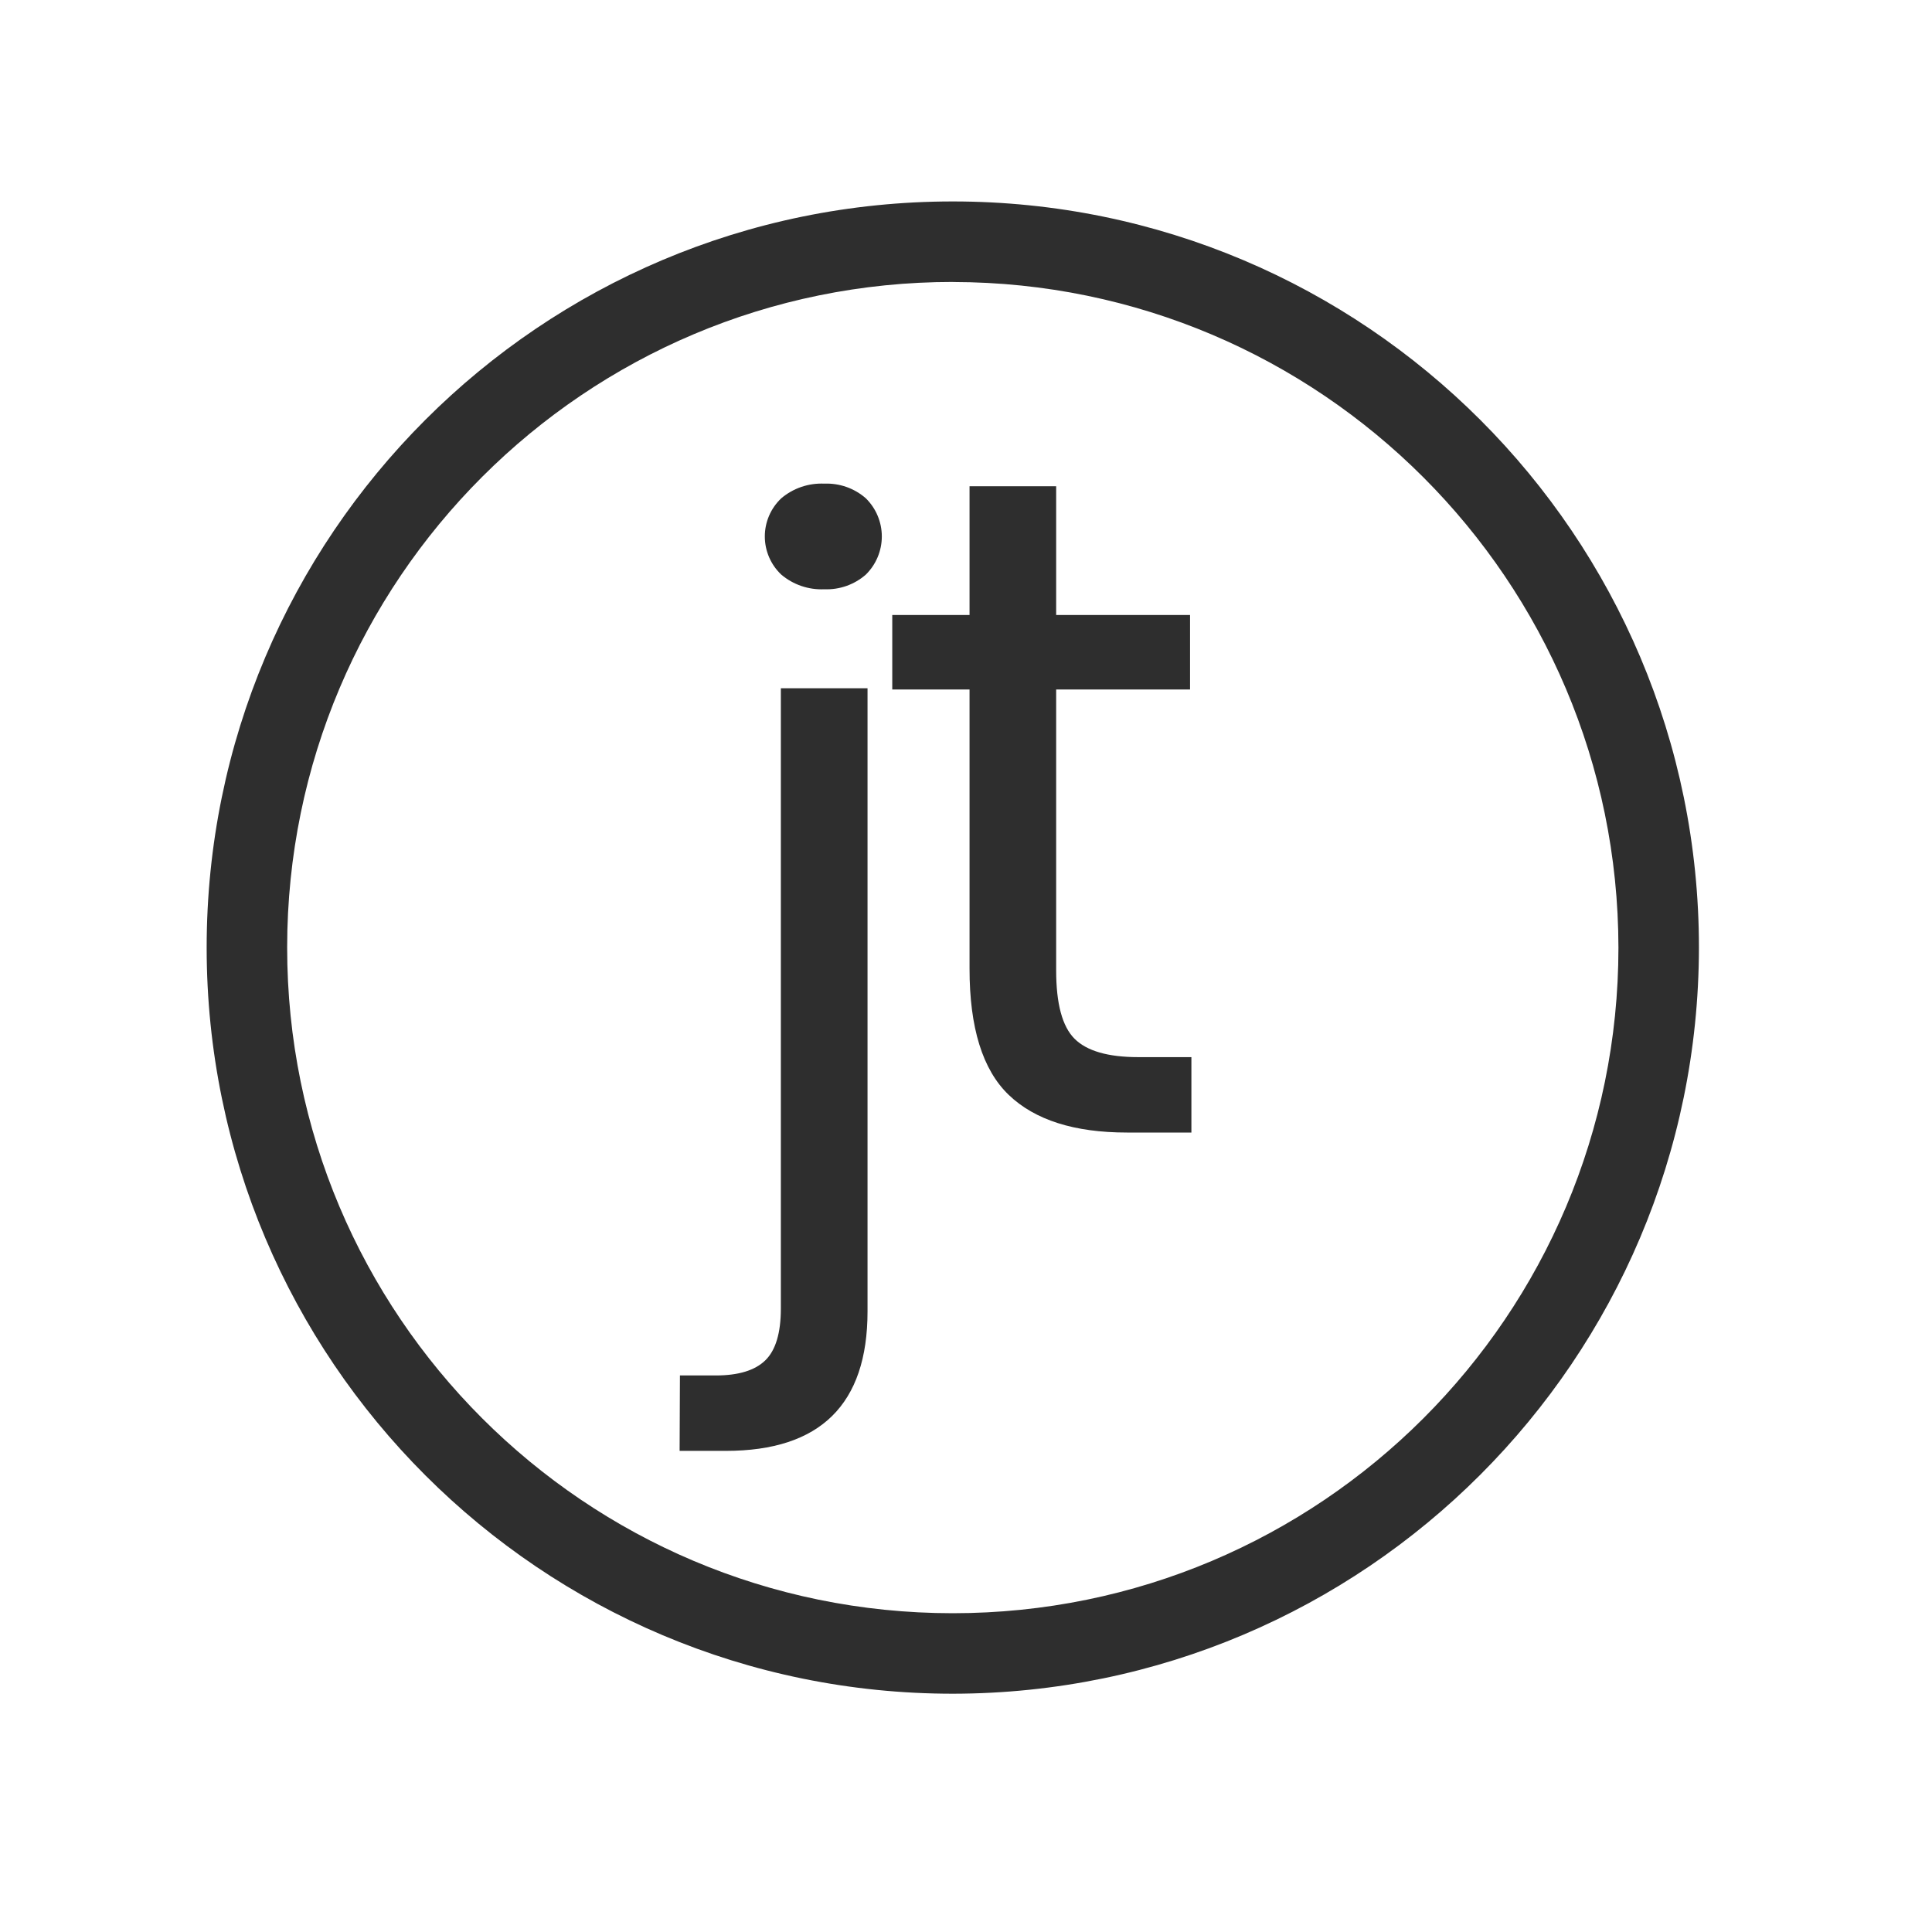
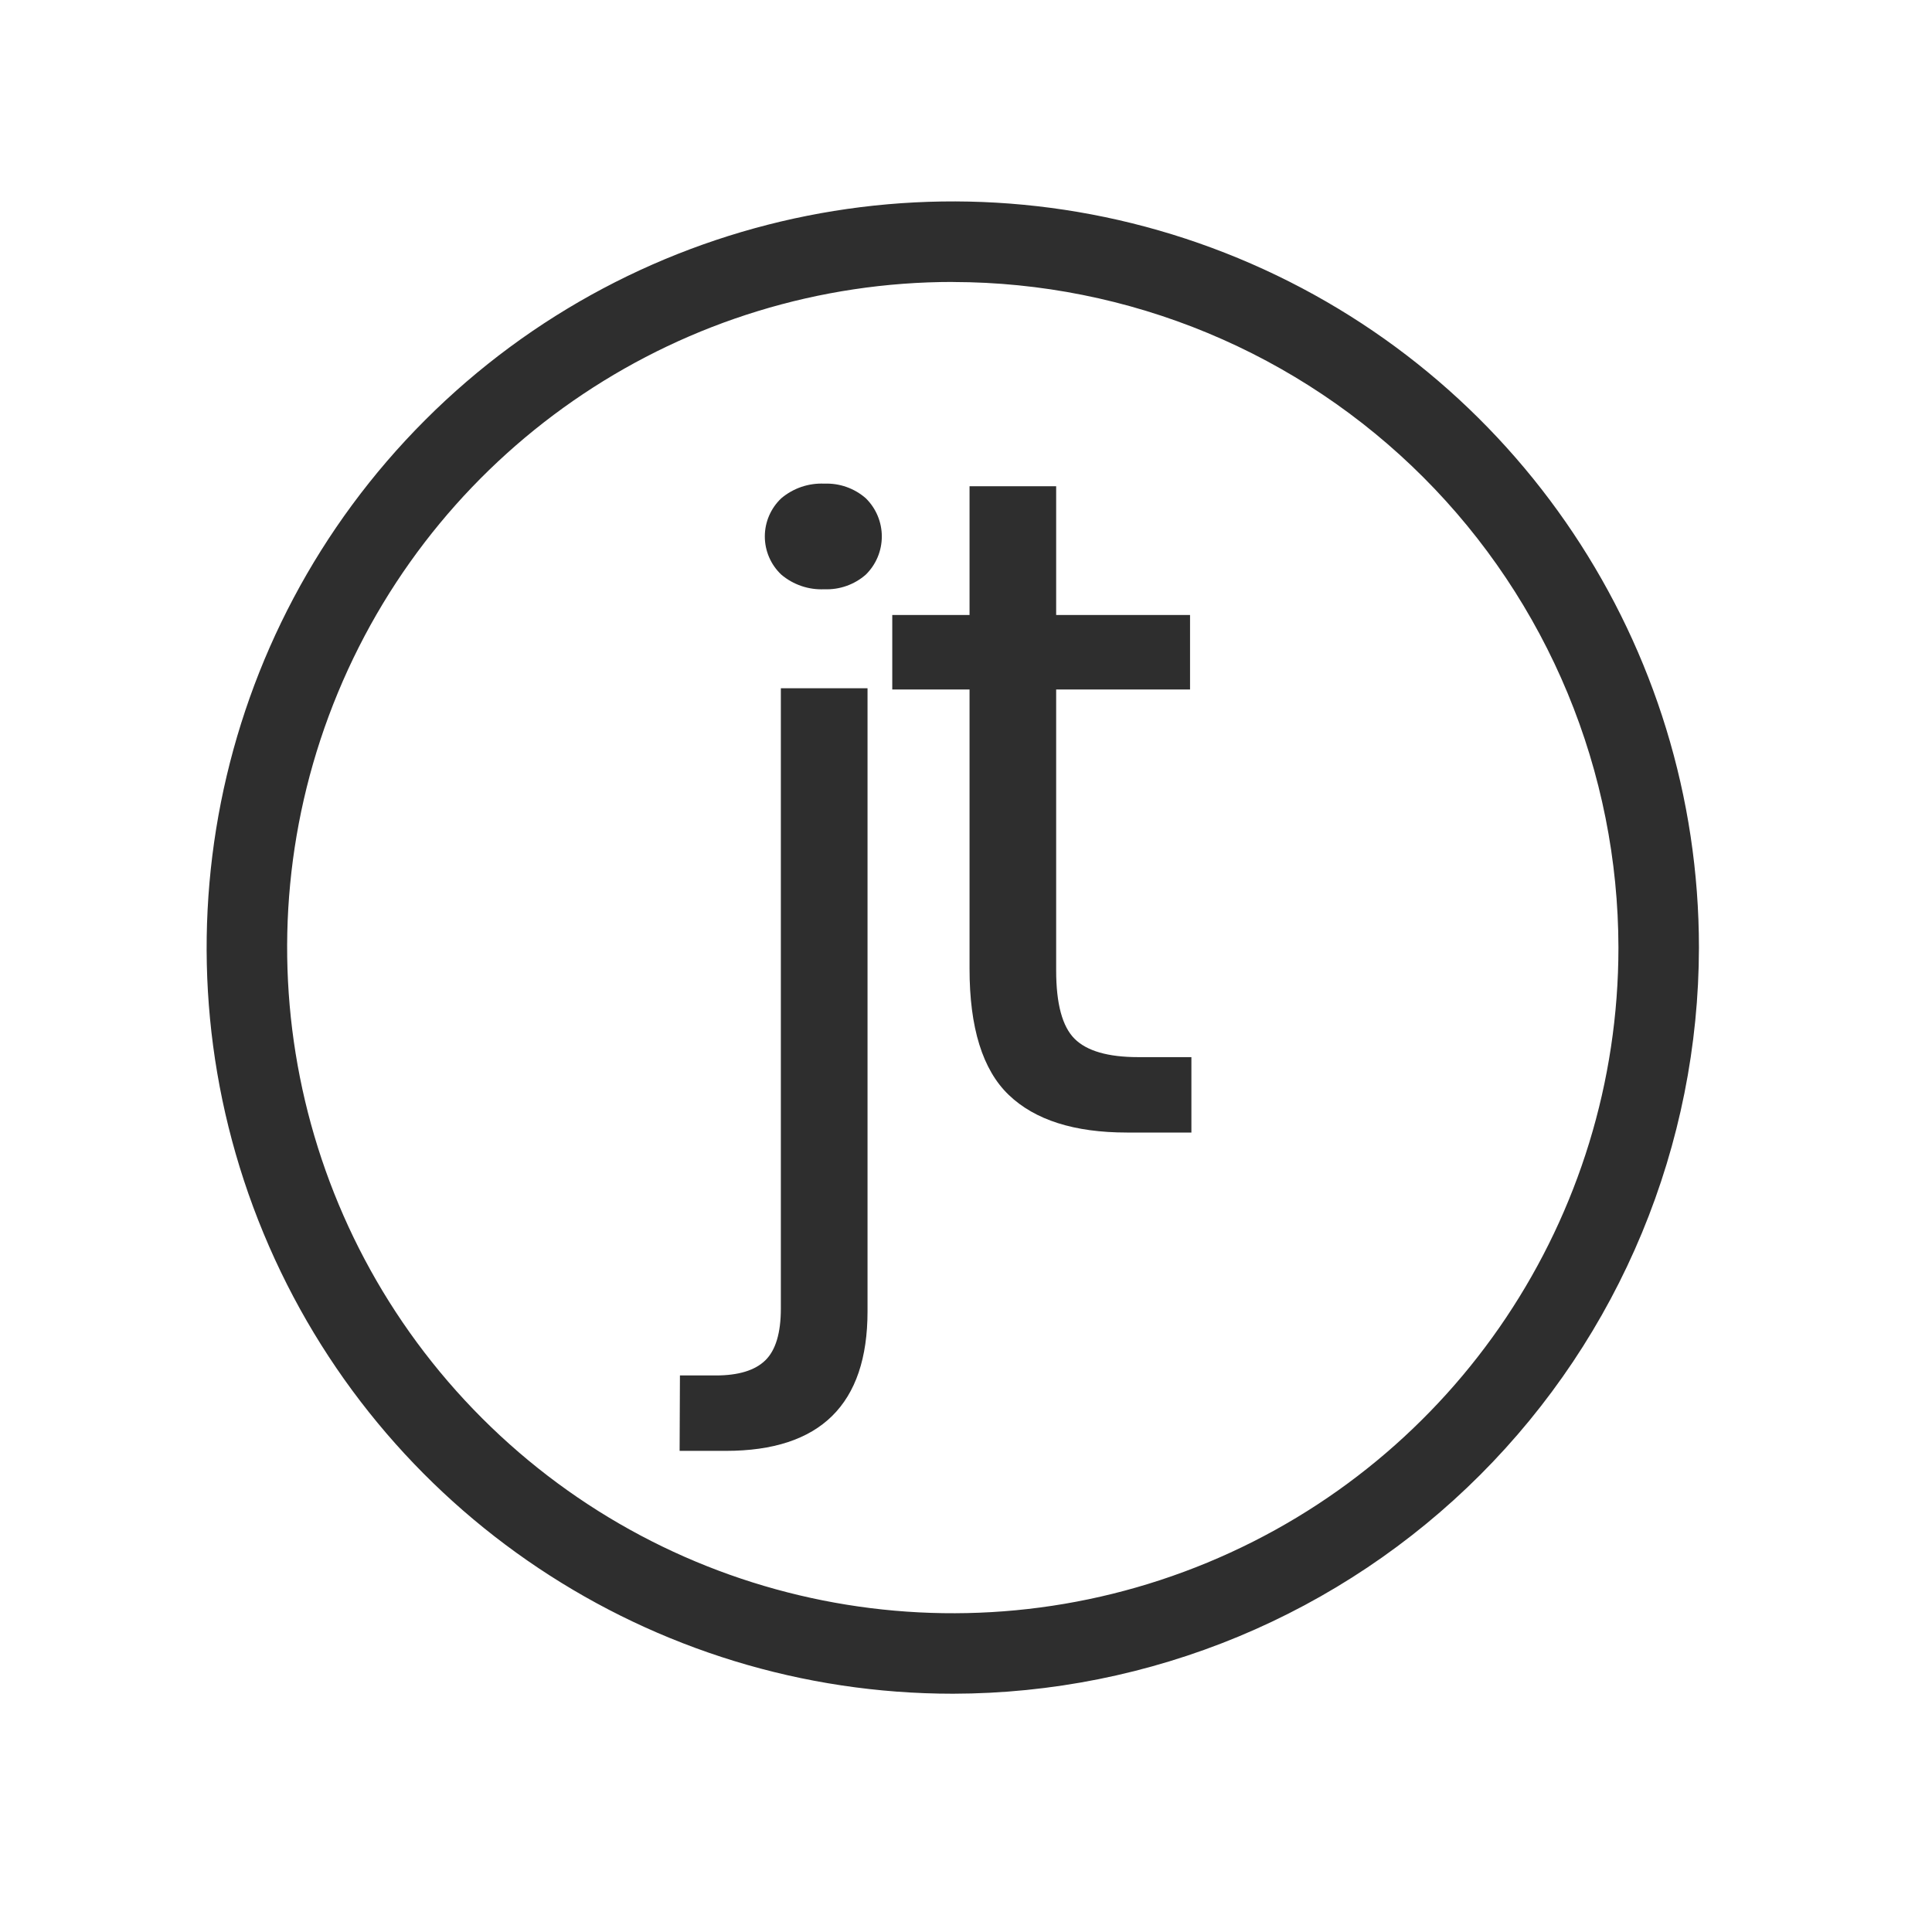
<svg xmlns="http://www.w3.org/2000/svg" viewBox="0 0 300 300">
-   <g fill="#2e2e2e">
-     <path d="m105.58 213.58h5.56q5.28 0 7.69-2.34c1.61-1.56 2.42-4.25 2.42-8.05v-96.32h13.46v96.76q0 21.66-22 21.66h-7.18zm15.74-124.35a8.15 8.15 0 0 1 0-11.86 9.66 9.66 0 0 1 6.68-2.27 9.21 9.21 0 0 1 6.44 2.27 8.31 8.31 0 0 1 0 11.86 9.21 9.21 0 0 1 -6.44 2.27 9.66 9.66 0 0 1 -6.68-2.27z" />
-     <path d="m185 164.15v11.71h-10q-12.28 0-18.37-5.85t-6.08-19.62v-43.33h-12v-11.56h12v-20h13.45v20h20.79v11.56h-20.79v43.63q0 7.76 2.86 10.61t9.88 2.85z" />
-     <path d="m148 263a115.86 115.86 0 1 1 115.81-115.85 116 116 0 0 1 -115.81 115.85zm0-219.22a103.36 103.36 0 1 0 103.31 103.37 103.48 103.48 0 0 0 -103.31-103.36z" />
+   <g id="_a0" fill="#2e2e2e" transform="translate(147.948,147.138) translate(-147.948,-147.138)">
+     <path d="M105.58,213.58L111.14,213.58C114.66,213.58,117.223,212.8,118.83,211.24C120.44,209.68,121.25,206.99,121.25,203.19L121.25,106.87L134.71,106.87L134.71,203.63C134.71,218.07,127.377,225.29,112.71,225.29L105.53,225.29ZM121.32,89.23C120.512,88.468,119.868,87.549,119.428,86.529C118.988,85.51,118.761,84.411,118.761,83.3C118.761,82.189,118.988,81.09,119.428,80.071C119.868,79.051,120.512,78.132,121.32,77.37C121.78,76.981,122.276,76.637,122.8,76.34C123.324,76.044,123.875,75.797,124.445,75.603C125.016,75.41,125.603,75.269,126.199,75.185C126.795,75.101,127.398,75.072,128,75.1C128.583,75.076,129.167,75.108,129.744,75.194C130.321,75.281,130.888,75.422,131.438,75.616C131.988,75.81,132.519,76.056,133.023,76.35C133.526,76.644,134.001,76.986,134.44,77.37C135.228,78.144,135.854,79.066,136.281,80.085C136.708,81.103,136.928,82.196,136.928,83.3C136.928,84.404,136.708,85.497,136.281,86.516C135.854,87.534,135.228,88.457,134.44,89.23C134.001,89.614,133.526,89.956,133.023,90.25C132.519,90.544,131.988,90.79,131.438,90.984C130.888,91.178,130.321,91.319,129.744,91.406C129.167,91.492,128.583,91.524,128,91.5C127.398,91.528,126.795,91.499,126.199,91.415C125.603,91.331,125.016,91.19,124.445,90.997C123.875,90.803,123.324,90.556,122.8,90.26C122.276,89.963,121.78,89.619,121.32,89.23Z" />
+     <path d="M185,164.15L185,175.86L175,175.86C166.813,175.86,160.69,173.91,156.63,170.01C152.57,166.11,150.543,159.57,150.55,150.39L150.55,107.06L138.55,107.06L138.55,95.5L150.55,95.5L150.55,75.5L164,75.5L164,95.5L184.79,95.5L184.79,107.06L164,107.06L164,150.69C164,155.863,164.953,159.4,166.86,161.3C168.767,163.2,172.06,164.15,176.74,164.15Z" />
+     <path d="M148,263C101.134,263.02,58.871,234.804,40.923,191.51C22.975,148.217,32.877,98.374,66.01,65.229C99.144,32.084,148.983,22.164,192.283,40.097C235.583,58.031,263.814,100.284,263.81,147.15C263.79,162.355,260.782,177.407,254.955,191.451C249.129,205.495,240.598,218.257,229.849,229.01C219.099,239.764,206.34,248.299,192.298,254.13C178.256,259.961,163.205,262.975,148,263ZM148,43.78C106.191,43.76,68.488,68.929,52.473,107.549C36.459,146.169,45.288,190.633,74.842,220.205C104.397,249.777,148.856,258.632,187.486,242.64C226.115,226.648,251.306,188.959,251.31,147.15C251.294,133.585,248.612,120.156,243.415,107.626C238.218,95.096,230.609,83.71,221.019,74.116C211.43,64.522,200.048,56.907,187.52,51.704C174.993,46.501,161.565,43.812,148,43.79Z" />
  </g>
</svg>
